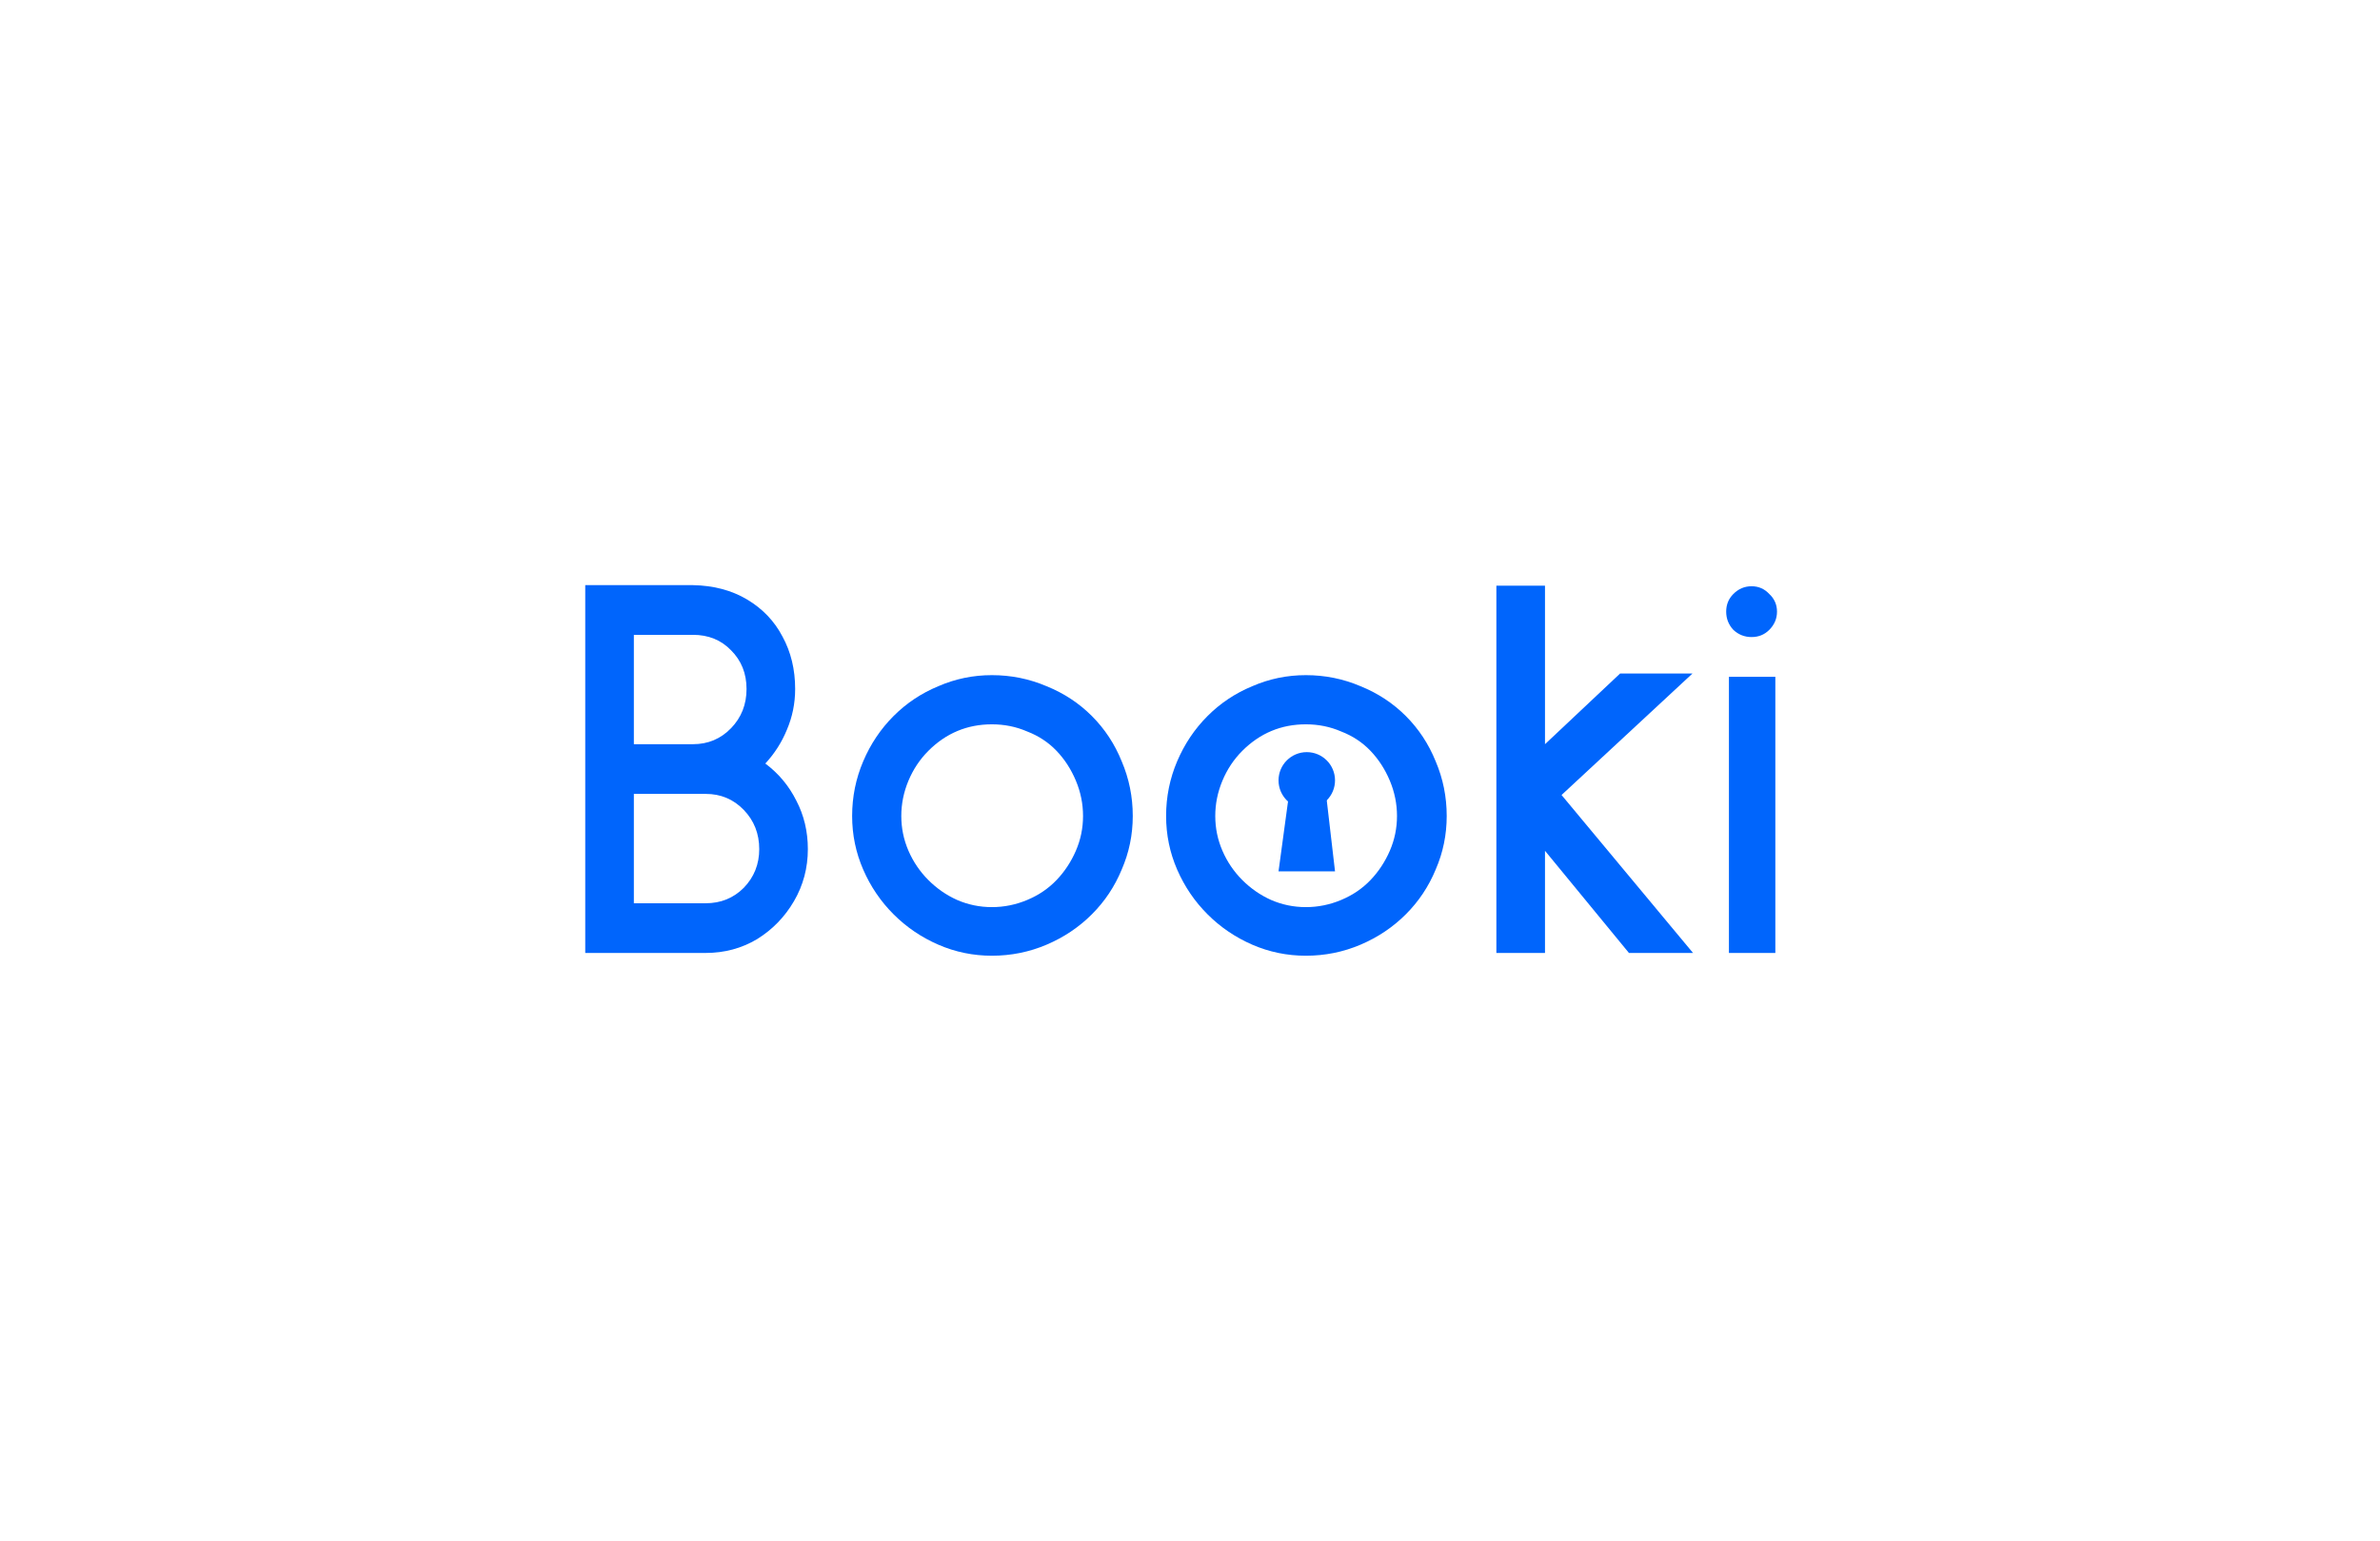
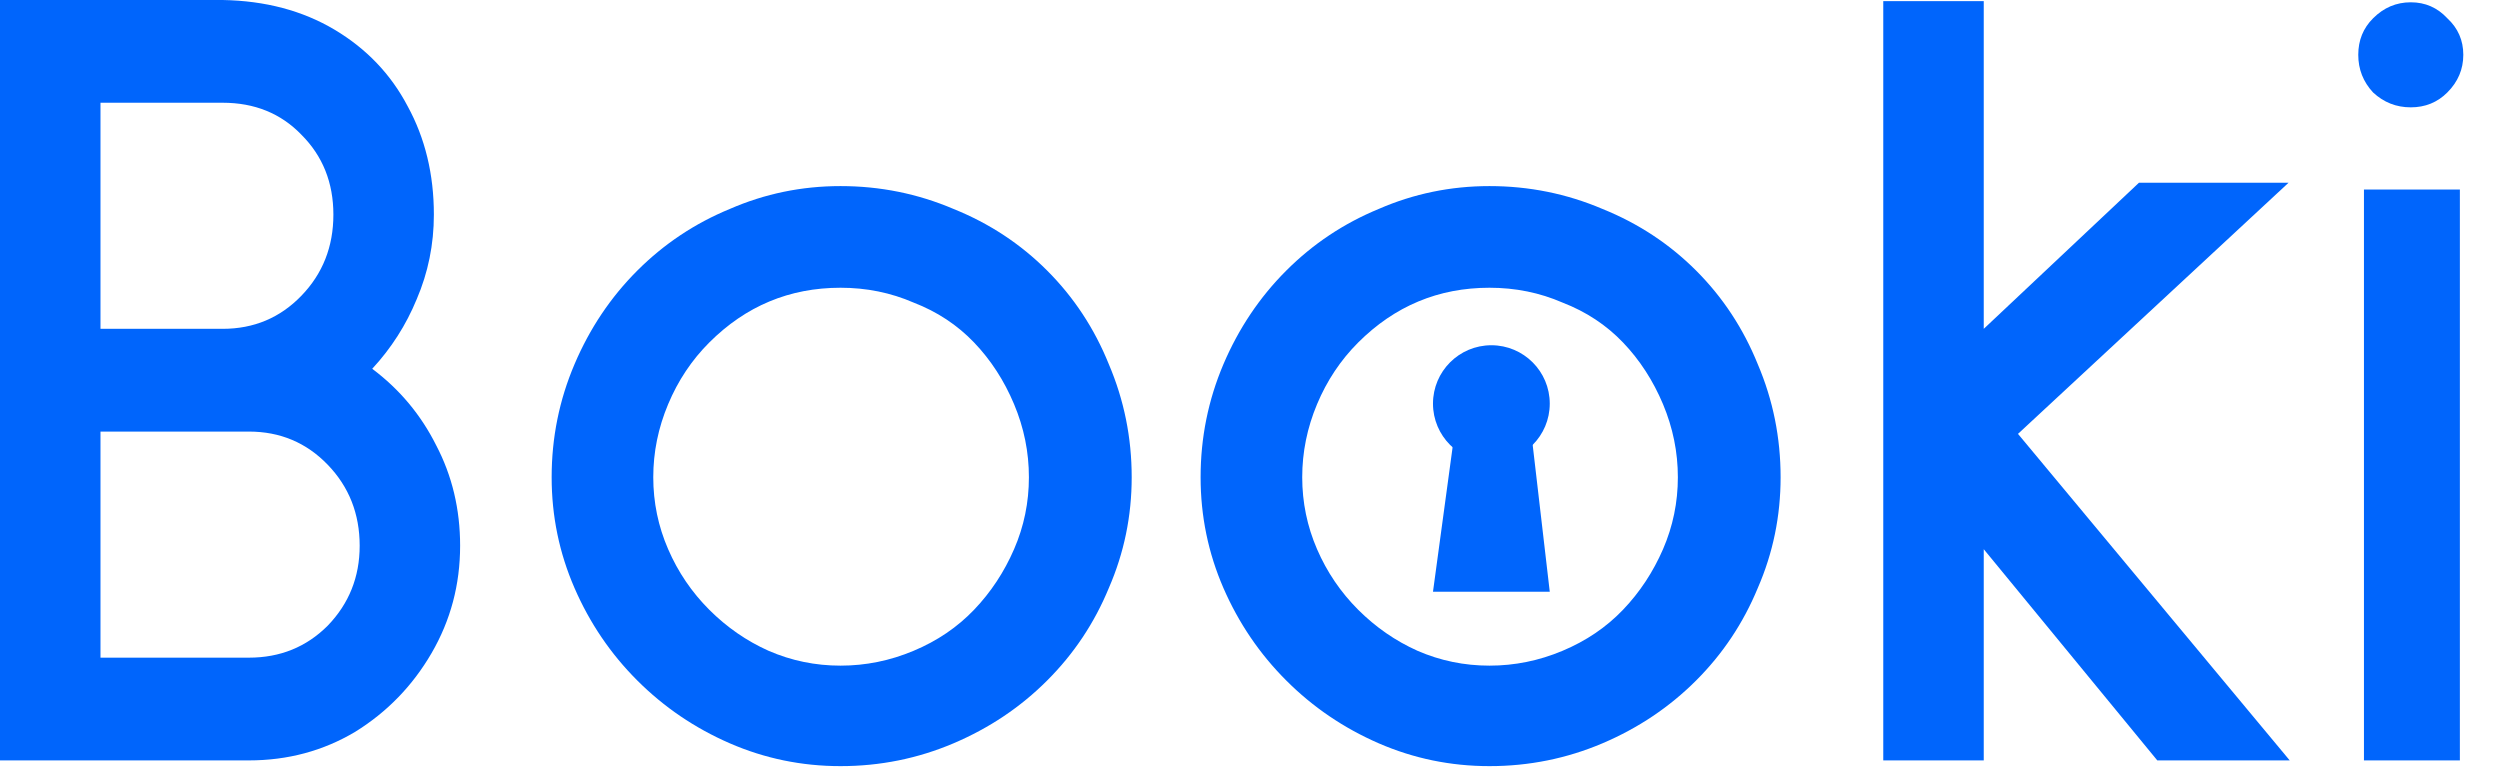
- <svg xmlns="http://www.w3.org/2000/svg" width="122" height="79" viewBox="0 0 122 79" fill="none">
-   <path d="M35.522 30C36.579 30.019 37.504 30.264 38.297 30.736C39.089 31.208 39.694 31.84 40.109 32.633C40.543 33.426 40.76 34.323 40.76 35.323C40.76 36.06 40.618 36.758 40.335 37.419C40.071 38.061 39.703 38.636 39.231 39.146C39.911 39.656 40.439 40.288 40.817 41.043C41.213 41.798 41.411 42.629 41.411 43.535C41.411 44.498 41.175 45.385 40.703 46.197C40.231 47.008 39.599 47.66 38.806 48.151C38.013 48.623 37.136 48.858 36.173 48.858H30V30H35.522ZM32.492 32.548V38.155H35.522C36.296 38.155 36.947 37.881 37.475 37.334C38.004 36.786 38.268 36.116 38.268 35.323C38.268 34.531 38.004 33.87 37.475 33.341C36.966 32.813 36.315 32.548 35.522 32.548H32.492ZM32.492 40.703V46.31H36.173C36.947 46.31 37.598 46.046 38.127 45.517C38.655 44.97 38.919 44.309 38.919 43.535C38.919 42.742 38.655 42.072 38.127 41.525C37.598 40.977 36.947 40.703 36.173 40.703H32.492Z" fill="#0065FC" />
-   <path d="M50.845 49C49.882 49 48.967 48.811 48.099 48.434C47.23 48.056 46.466 47.537 45.805 46.876C45.144 46.216 44.625 45.451 44.248 44.583C43.87 43.714 43.681 42.799 43.681 41.836C43.681 40.854 43.87 39.92 44.248 39.033C44.625 38.146 45.144 37.372 45.805 36.711C46.466 36.05 47.23 35.541 48.099 35.182C48.967 34.804 49.882 34.615 50.845 34.615C51.827 34.615 52.761 34.804 53.648 35.182C54.536 35.541 55.31 36.05 55.97 36.711C56.631 37.372 57.141 38.146 57.499 39.033C57.877 39.92 58.066 40.854 58.066 41.836C58.066 42.799 57.877 43.714 57.499 44.583C57.141 45.451 56.631 46.216 55.97 46.876C55.31 47.537 54.536 48.056 53.648 48.434C52.761 48.811 51.827 49 50.845 49ZM50.845 37.136C49.58 37.136 48.495 37.589 47.589 38.495C47.155 38.929 46.815 39.439 46.569 40.024C46.324 40.609 46.201 41.213 46.201 41.836C46.201 42.459 46.324 43.054 46.569 43.62C46.815 44.186 47.155 44.687 47.589 45.121C48.023 45.555 48.514 45.895 49.061 46.14C49.628 46.386 50.222 46.508 50.845 46.508C51.468 46.508 52.072 46.386 52.657 46.14C53.243 45.895 53.743 45.555 54.158 45.121C54.573 44.687 54.904 44.186 55.149 43.62C55.395 43.054 55.517 42.459 55.517 41.836C55.517 41.213 55.395 40.609 55.149 40.024C54.904 39.439 54.573 38.929 54.158 38.495C53.743 38.061 53.243 37.73 52.657 37.504C52.091 37.258 51.487 37.136 50.845 37.136Z" fill="#0065FC" />
-   <path d="M66.939 49C65.976 49 65.061 48.811 64.192 48.434C63.324 48.056 62.559 47.537 61.899 46.876C61.238 46.216 60.719 45.451 60.341 44.583C59.964 43.714 59.775 42.799 59.775 41.836C59.775 40.854 59.964 39.92 60.341 39.033C60.719 38.146 61.238 37.372 61.899 36.711C62.559 36.05 63.324 35.541 64.192 35.182C65.061 34.804 65.976 34.615 66.939 34.615C67.92 34.615 68.855 34.804 69.742 35.182C70.629 35.541 71.403 36.05 72.064 36.711C72.725 37.372 73.234 38.146 73.593 39.033C73.971 39.92 74.159 40.854 74.159 41.836C74.159 42.799 73.971 43.714 73.593 44.583C73.234 45.451 72.725 46.216 72.064 46.876C71.403 47.537 70.629 48.056 69.742 48.434C68.855 48.811 67.92 49 66.939 49ZM66.939 37.136C65.674 37.136 64.589 37.589 63.682 38.495C63.248 38.929 62.908 39.439 62.663 40.024C62.418 40.609 62.295 41.213 62.295 41.836C62.295 42.459 62.418 43.054 62.663 43.62C62.908 44.186 63.248 44.687 63.682 45.121C64.117 45.555 64.608 45.895 65.155 46.14C65.721 46.386 66.316 46.508 66.939 46.508C67.562 46.508 68.166 46.386 68.751 46.14C69.336 45.895 69.837 45.555 70.252 45.121C70.667 44.687 70.997 44.186 71.243 43.62C71.488 43.054 71.611 42.459 71.611 41.836C71.611 41.213 71.488 40.609 71.243 40.024C70.997 39.439 70.667 38.929 70.252 38.495C69.837 38.061 69.336 37.73 68.751 37.504C68.185 37.258 67.581 37.136 66.939 37.136Z" fill="#0065FC" />
-   <path d="M83.501 48.858L79.197 43.62V48.858H76.705V30.028H79.197V38.155L83.047 34.531H86.757L80.046 40.76L86.785 48.858H83.501Z" fill="#0065FC" />
-   <path d="M89.787 32.662C89.428 32.662 89.117 32.539 88.853 32.294C88.607 32.029 88.485 31.718 88.485 31.359C88.485 31 88.607 30.698 88.853 30.453C89.117 30.189 89.428 30.057 89.787 30.057C90.146 30.057 90.448 30.189 90.693 30.453C90.957 30.698 91.09 31 91.09 31.359C91.09 31.718 90.957 32.029 90.693 32.294C90.448 32.539 90.146 32.662 89.787 32.662ZM88.626 48.858V34.7H91.005V48.858H88.626Z" fill="#0065FC" />
-   <path d="M68.434 40.01C68.434 40.809 67.785 41.458 66.986 41.458C66.186 41.458 65.538 40.809 65.538 40.01C65.538 39.21 66.186 38.562 66.986 38.562C67.785 38.562 68.434 39.21 68.434 40.01Z" fill="#0065FC" />
-   <path d="M65.538 44.675L66.237 39.527H67.835L68.434 44.675H65.538Z" fill="#0065FC" />
+ <svg xmlns="http://www.w3.org/2000/svg" width="62" height="19" viewBox="0 0 62 19" fill="none">
+   <path d="M5.522 0C6.579 0.019 7.504 0.264 8.297 0.736C9.089 1.208 9.693 1.841 10.109 2.633C10.543 3.426 10.76 4.323 10.76 5.323C10.76 6.06 10.618 6.758 10.335 7.419C10.071 8.061 9.703 8.636 9.231 9.146C9.911 9.656 10.439 10.288 10.817 11.043C11.213 11.798 11.411 12.629 11.411 13.535C11.411 14.498 11.175 15.385 10.703 16.197C10.232 17.008 9.599 17.66 8.806 18.151C8.013 18.622 7.136 18.858 6.173 18.858H0V0H5.522ZM2.492 2.548V8.155H5.522C6.296 8.155 6.947 7.881 7.475 7.334C8.004 6.786 8.268 6.116 8.268 5.323C8.268 4.531 8.004 3.87 7.475 3.341C6.966 2.813 6.314 2.548 5.522 2.548H2.492ZM2.492 10.703V16.31H6.173C6.947 16.31 7.598 16.046 8.127 15.517C8.655 14.97 8.92 14.309 8.92 13.535C8.92 12.742 8.655 12.072 8.127 11.525C7.598 10.977 6.947 10.703 6.173 10.703H2.492Z" fill="#0065FC" />
+   <path d="M20.845 19C19.882 19 18.967 18.811 18.099 18.434C17.23 18.056 16.466 17.537 15.805 16.876C15.144 16.216 14.625 15.451 14.248 14.583C13.87 13.714 13.681 12.799 13.681 11.836C13.681 10.854 13.87 9.92 14.248 9.033C14.625 8.146 15.144 7.372 15.805 6.711C16.466 6.05 17.23 5.54 18.099 5.182C18.967 4.804 19.882 4.615 20.845 4.615C21.827 4.615 22.761 4.804 23.648 5.182C24.536 5.54 25.31 6.05 25.97 6.711C26.631 7.372 27.141 8.146 27.499 9.033C27.877 9.92 28.066 10.854 28.066 11.836C28.066 12.799 27.877 13.714 27.499 14.583C27.141 15.451 26.631 16.216 25.97 16.876C25.31 17.537 24.536 18.056 23.648 18.434C22.761 18.811 21.827 19 20.845 19ZM20.845 7.136C19.58 7.136 18.495 7.589 17.589 8.495C17.155 8.929 16.815 9.439 16.57 10.024C16.324 10.609 16.201 11.213 16.201 11.836C16.201 12.459 16.324 13.054 16.57 13.62C16.815 14.186 17.155 14.687 17.589 15.121C18.023 15.555 18.514 15.895 19.061 16.14C19.628 16.386 20.222 16.508 20.845 16.508C21.468 16.508 22.072 16.386 22.657 16.14C23.243 15.895 23.743 15.555 24.158 15.121C24.573 14.687 24.904 14.186 25.149 13.62C25.395 13.054 25.517 12.459 25.517 11.836C25.517 11.213 25.395 10.609 25.149 10.024C24.904 9.439 24.573 8.929 24.158 8.495C23.743 8.061 23.243 7.73 22.657 7.504C22.091 7.258 21.487 7.136 20.845 7.136Z" fill="#0065FC" />
+   <path d="M36.939 19C35.976 19 35.06 18.811 34.192 18.434C33.324 18.056 32.559 17.537 31.899 16.876C31.238 16.216 30.719 15.451 30.341 14.583C29.964 13.714 29.775 12.799 29.775 11.836C29.775 10.854 29.964 9.92 30.341 9.033C30.719 8.146 31.238 7.372 31.899 6.711C32.559 6.05 33.324 5.54 34.192 5.182C35.06 4.804 35.976 4.615 36.939 4.615C37.92 4.615 38.855 4.804 39.742 5.182C40.629 5.54 41.403 6.05 42.064 6.711C42.725 7.372 43.234 8.146 43.593 9.033C43.971 9.92 44.159 10.854 44.159 11.836C44.159 12.799 43.971 13.714 43.593 14.583C43.234 15.451 42.725 16.216 42.064 16.876C41.403 17.537 40.629 18.056 39.742 18.434C38.855 18.811 37.92 19 36.939 19ZM36.939 7.136C35.674 7.136 34.589 7.589 33.682 8.495C33.248 8.929 32.908 9.439 32.663 10.024C32.418 10.609 32.295 11.213 32.295 11.836C32.295 12.459 32.418 13.054 32.663 13.62C32.908 14.186 33.248 14.687 33.682 15.121C34.117 15.555 34.608 15.895 35.155 16.14C35.721 16.386 36.316 16.508 36.939 16.508C37.562 16.508 38.166 16.386 38.751 16.14C39.336 15.895 39.837 15.555 40.252 15.121C40.667 14.687 40.997 14.186 41.243 13.62C41.488 13.054 41.611 12.459 41.611 11.836C41.611 11.213 41.488 10.609 41.243 10.024C40.997 9.439 40.667 8.929 40.252 8.495C39.837 8.061 39.336 7.73 38.751 7.504C38.185 7.258 37.581 7.136 36.939 7.136Z" fill="#0065FC" />
+   <path d="M53.501 18.858L49.197 13.62V18.858H46.705V0.028H49.197V8.155L53.047 4.531H56.757L50.046 10.76L56.785 18.858H53.501Z" fill="#0065FC" />
+   <path d="M59.787 2.662C59.428 2.662 59.117 2.539 58.853 2.294C58.607 2.029 58.485 1.718 58.485 1.359C58.485 1 58.607 0.698 58.853 0.453C59.117 0.189 59.428 0.057 59.787 0.057C60.146 0.057 60.448 0.189 60.693 0.453C60.958 0.698 61.09 1 61.09 1.359C61.09 1.718 60.958 2.029 60.693 2.294C60.448 2.539 60.146 2.662 59.787 2.662ZM58.626 18.858V4.7H61.005V18.858H58.626Z" fill="#0065FC" />
+   <path d="M38.434 10.01C38.434 10.809 37.785 11.458 36.986 11.458C36.186 11.458 35.538 10.809 35.538 10.01C35.538 9.21 36.186 8.562 36.986 8.562C37.785 8.562 38.434 9.21 38.434 10.01Z" fill="#0065FC" />
+   <path d="M35.538 14.675L36.237 9.527H37.835L38.434 14.675H35.538Z" fill="#0065FC" />
</svg>
